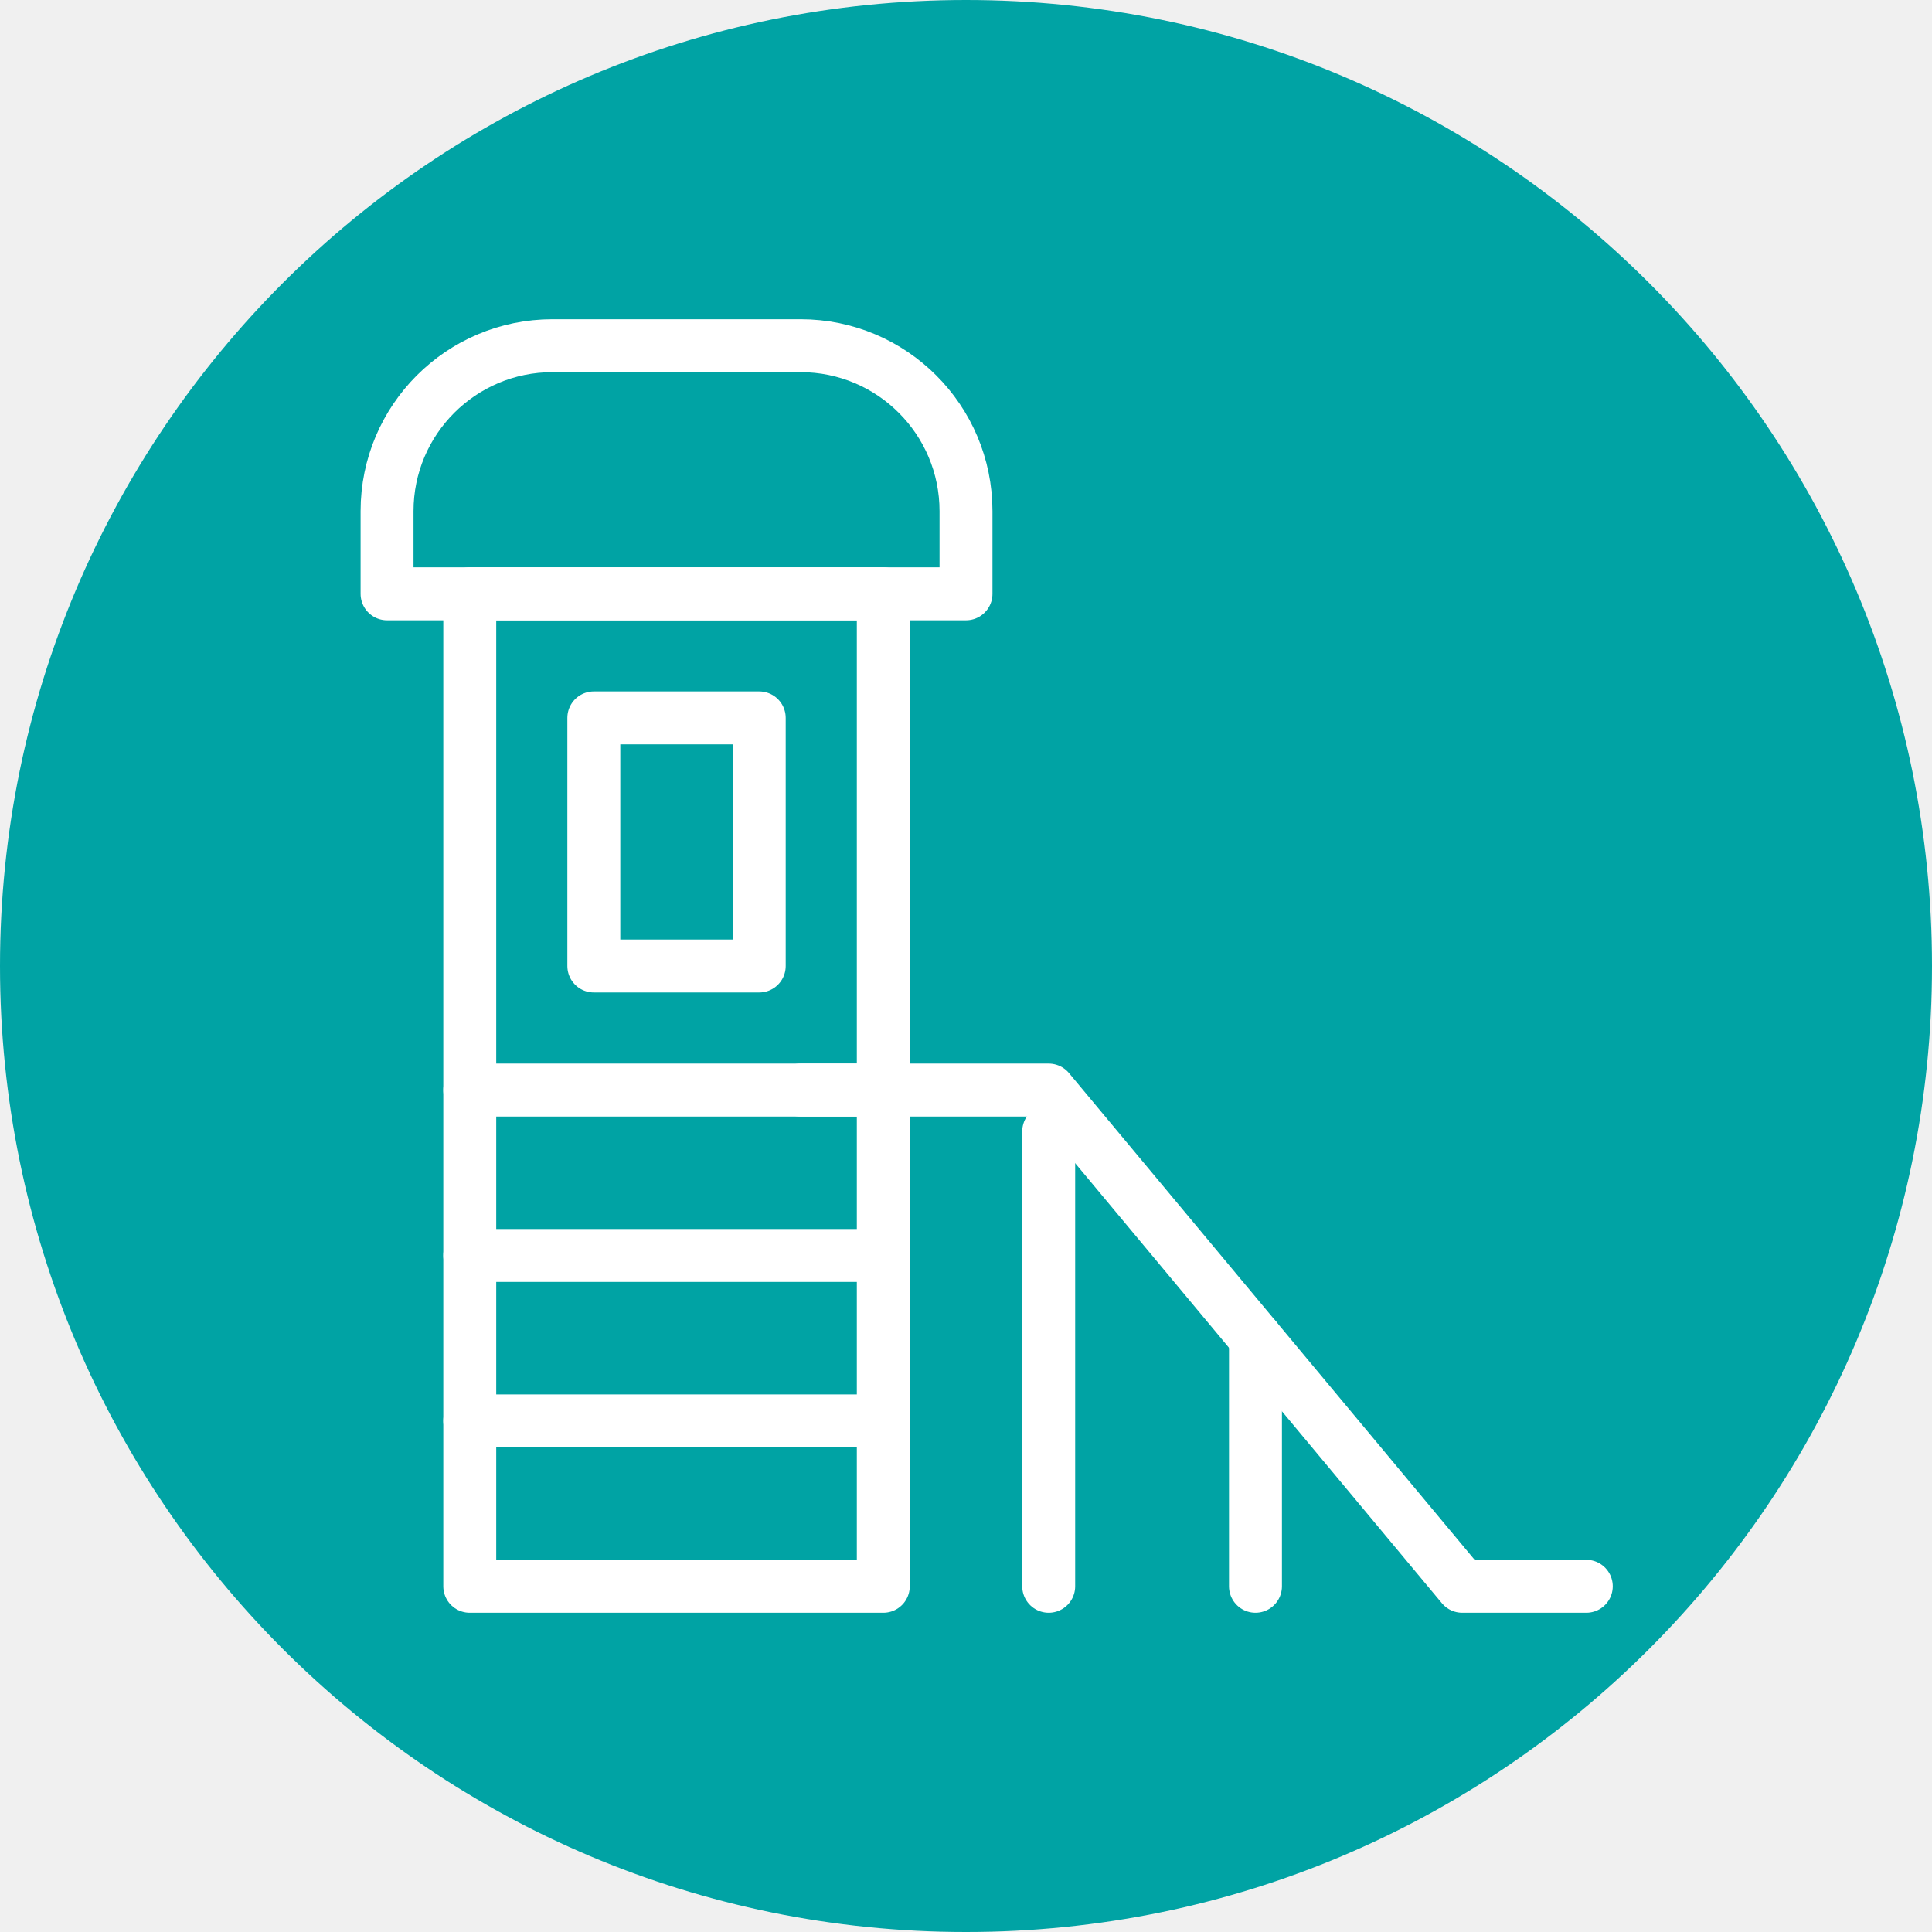
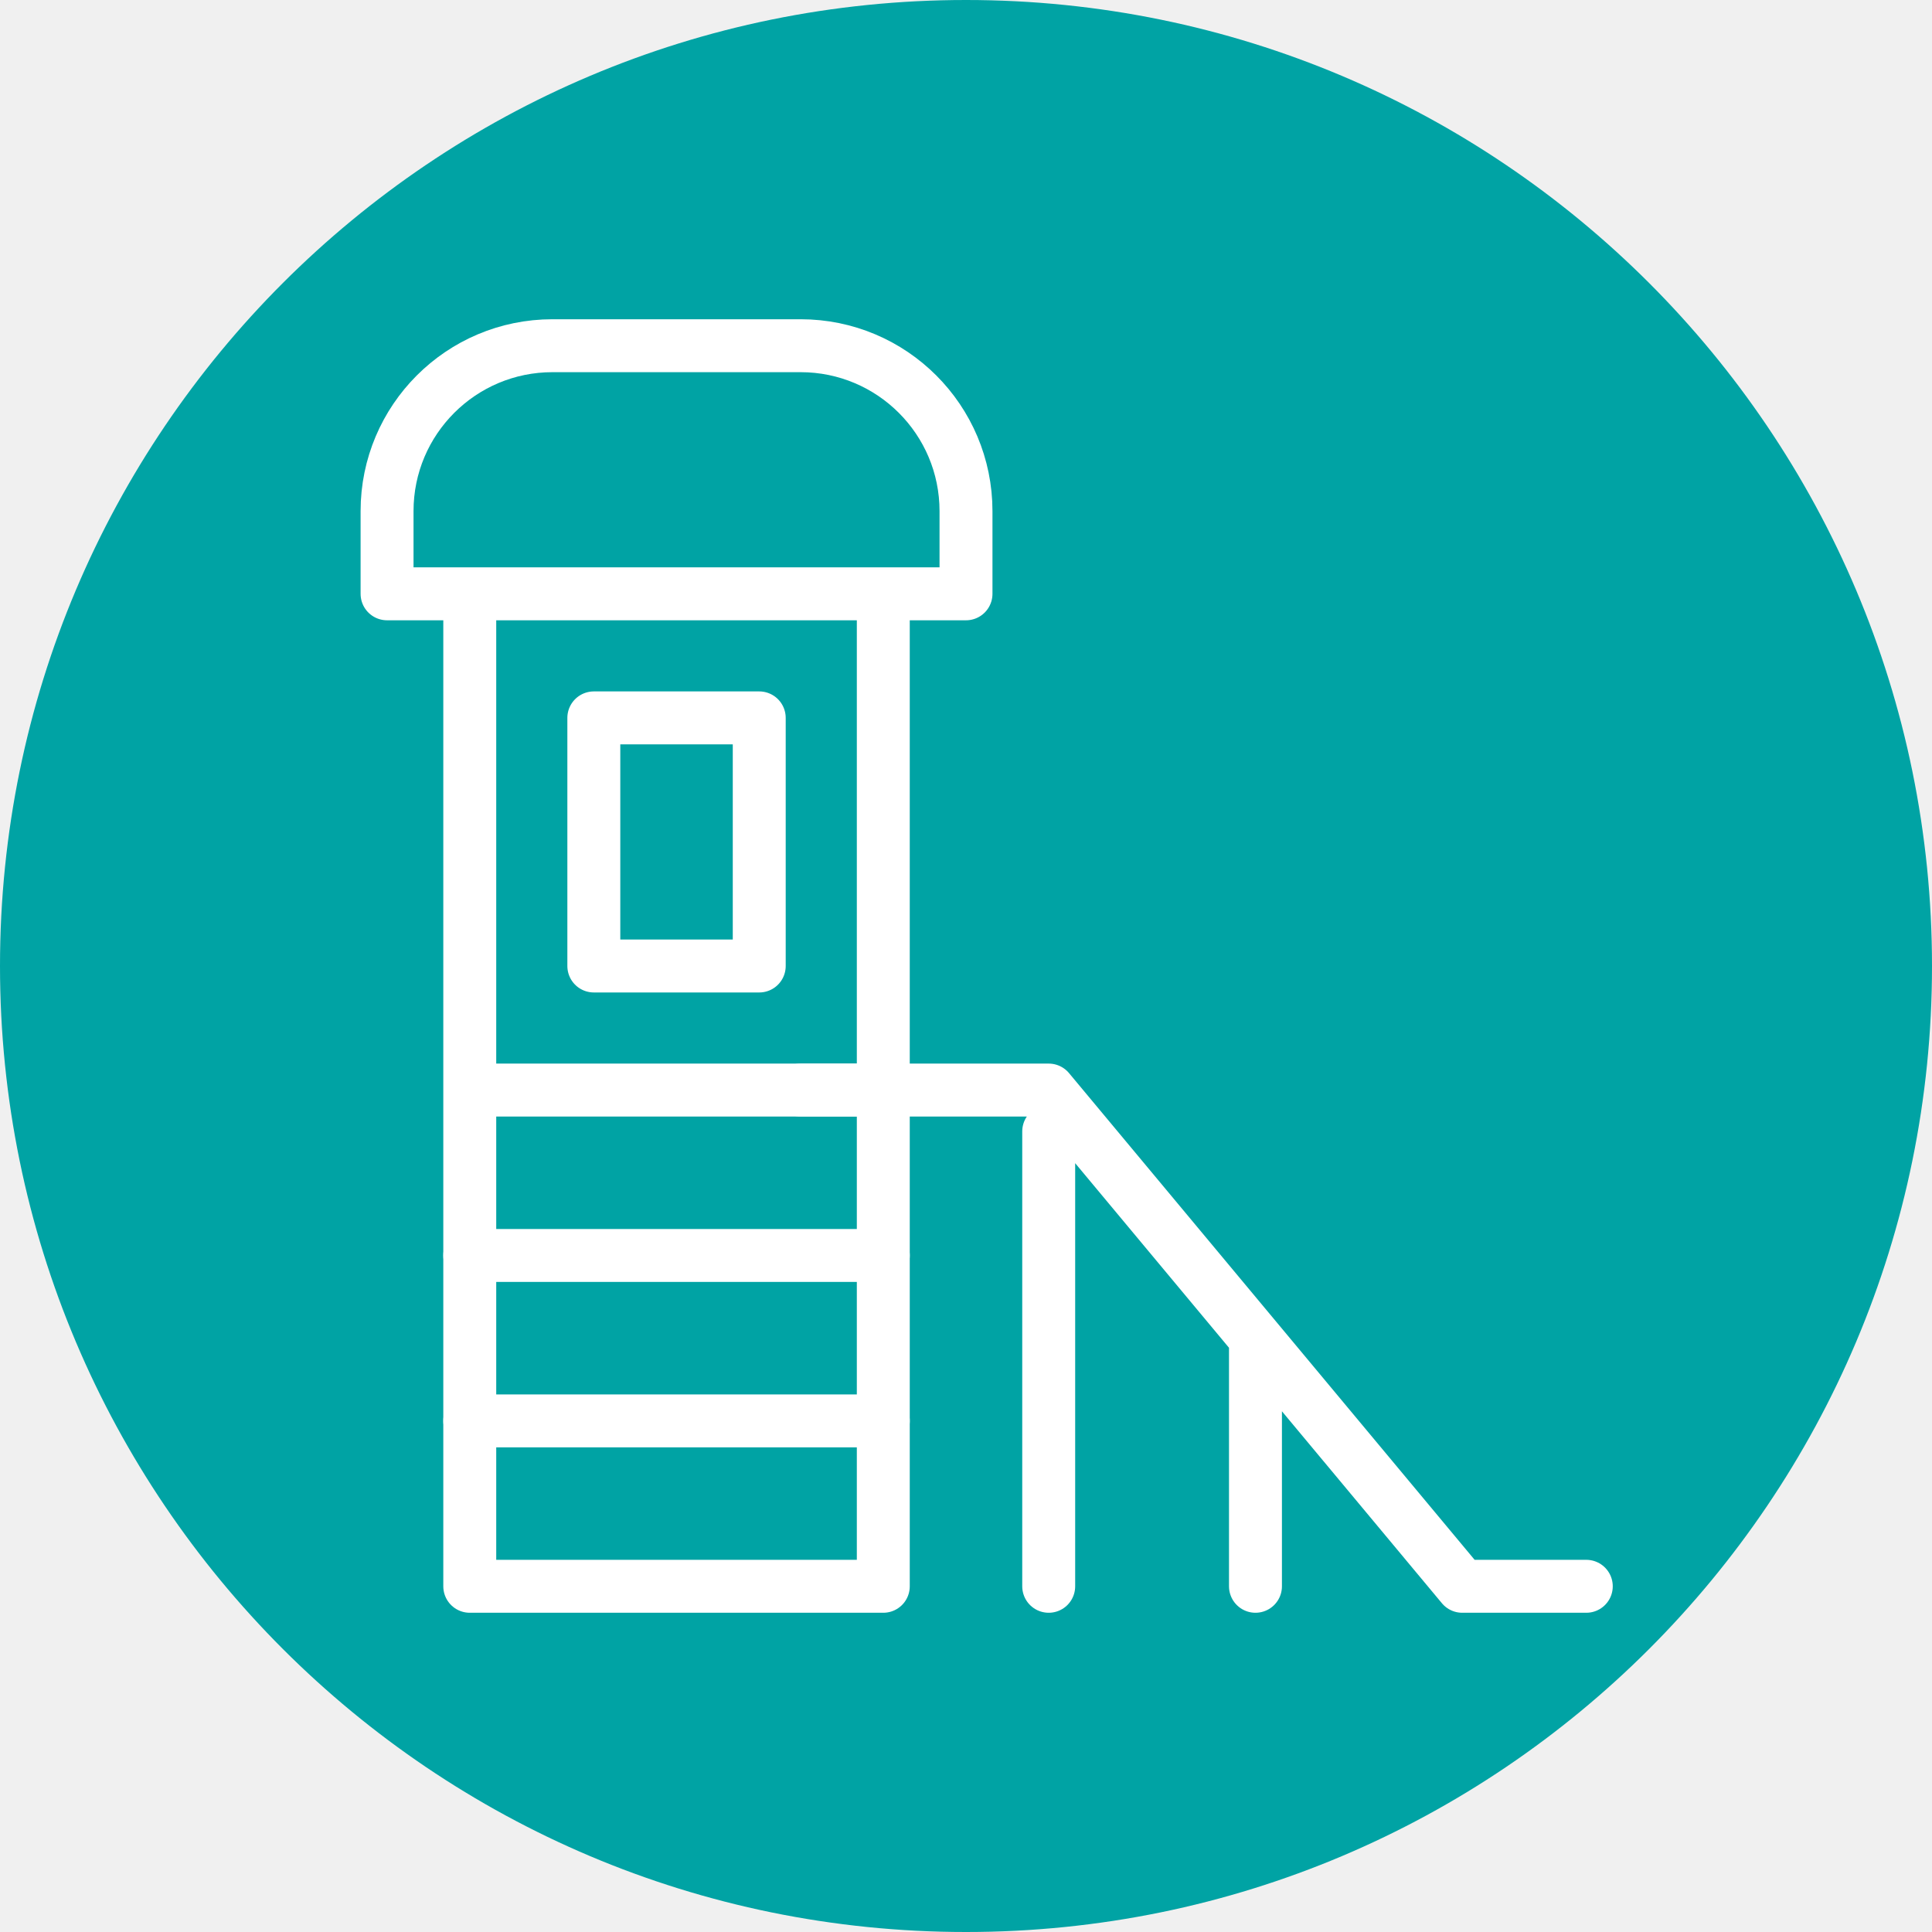
- <svg xmlns="http://www.w3.org/2000/svg" viewBox="-7.36 -7.36 46.72 46.72" fill="#000000">
-   <g id="SVGRepo_bgCarrier" stroke-width="0" transform="translate(0,0), scale(1)">
-     <rect x="-7.36" y="-7.36" width="46.72" height="46.72" rx="23.36" fill="#00a3a4" strokewidth="0" />
-   </g>
-   <g id="SVGRepo_tracerCarrier" stroke-linecap="round" stroke-linejoin="round" stroke="#CCCCCC" stroke-width="0.064">
-     </g>
+ <svg xmlns="http://www.w3.org/2000/svg" viewBox="-7.36 -7.36 46.72 46.72">
+   <rect x="-7.36" y="-7.36" width="46.72" height="46.72" rx="23.36" fill="#00a3a4" id="SVGRepo_bgCarrier" stroke-width="0" />
  <g id="SVGRepo_iconCarrier">
    <defs>
      <style>
                .cls-1 {
                    fill: none;
-                     stroke: #ffffff;
+                     stroke: #fff;
                    stroke-linecap: round;
                    stroke-linejoin: round;
-                     stroke-width: 1.28;
+                     stroke-width: 1.28
                }
            </style>
    </defs>
    <g data-name="Layer 2" id="Layer_2">
-       <rect class="cls-1" height="24" width="10" x="4" y="7" />
-       <path class="cls-1" d="M6,1h6a4,4,0,0,1,4,4V7a0,0,0,0,1,0,0H2A0,0,0,0,1,2,7V5A4,4,0,0,1,6,1Z" />
-       <line class="cls-1" x1="4" x2="14" y1="19" y2="19" />
-       <rect class="cls-1" height="6" width="4" x="7" y="10" />
-       <line class="cls-1" x1="4" x2="14" y1="27" y2="27" />
-       <line class="cls-1" x1="4" x2="14" y1="23" y2="23" />
-       <polyline class="cls-1" points="12 19 18 19 28 31 31 31" />
-       <line class="cls-1" x1="18" x2="18" y1="20" y2="31" />
-       <line class="cls-1" x1="23" x2="23" y1="25" y2="31" />
+       <path class="cls-1" d="M4 7h10v24H4zM6 1h6a4 4 0 0 1 4 4v2h0H2h0V5a4 4 0 0 1 4-4ZM4 19h10" />
+       <path class="cls-1" d="M7 10h4v6H7zM4 27h10M4 23h10M12 19h6l10 12h3M18 20v11M23 25v6" />
    </g>
  </g>
</svg>
